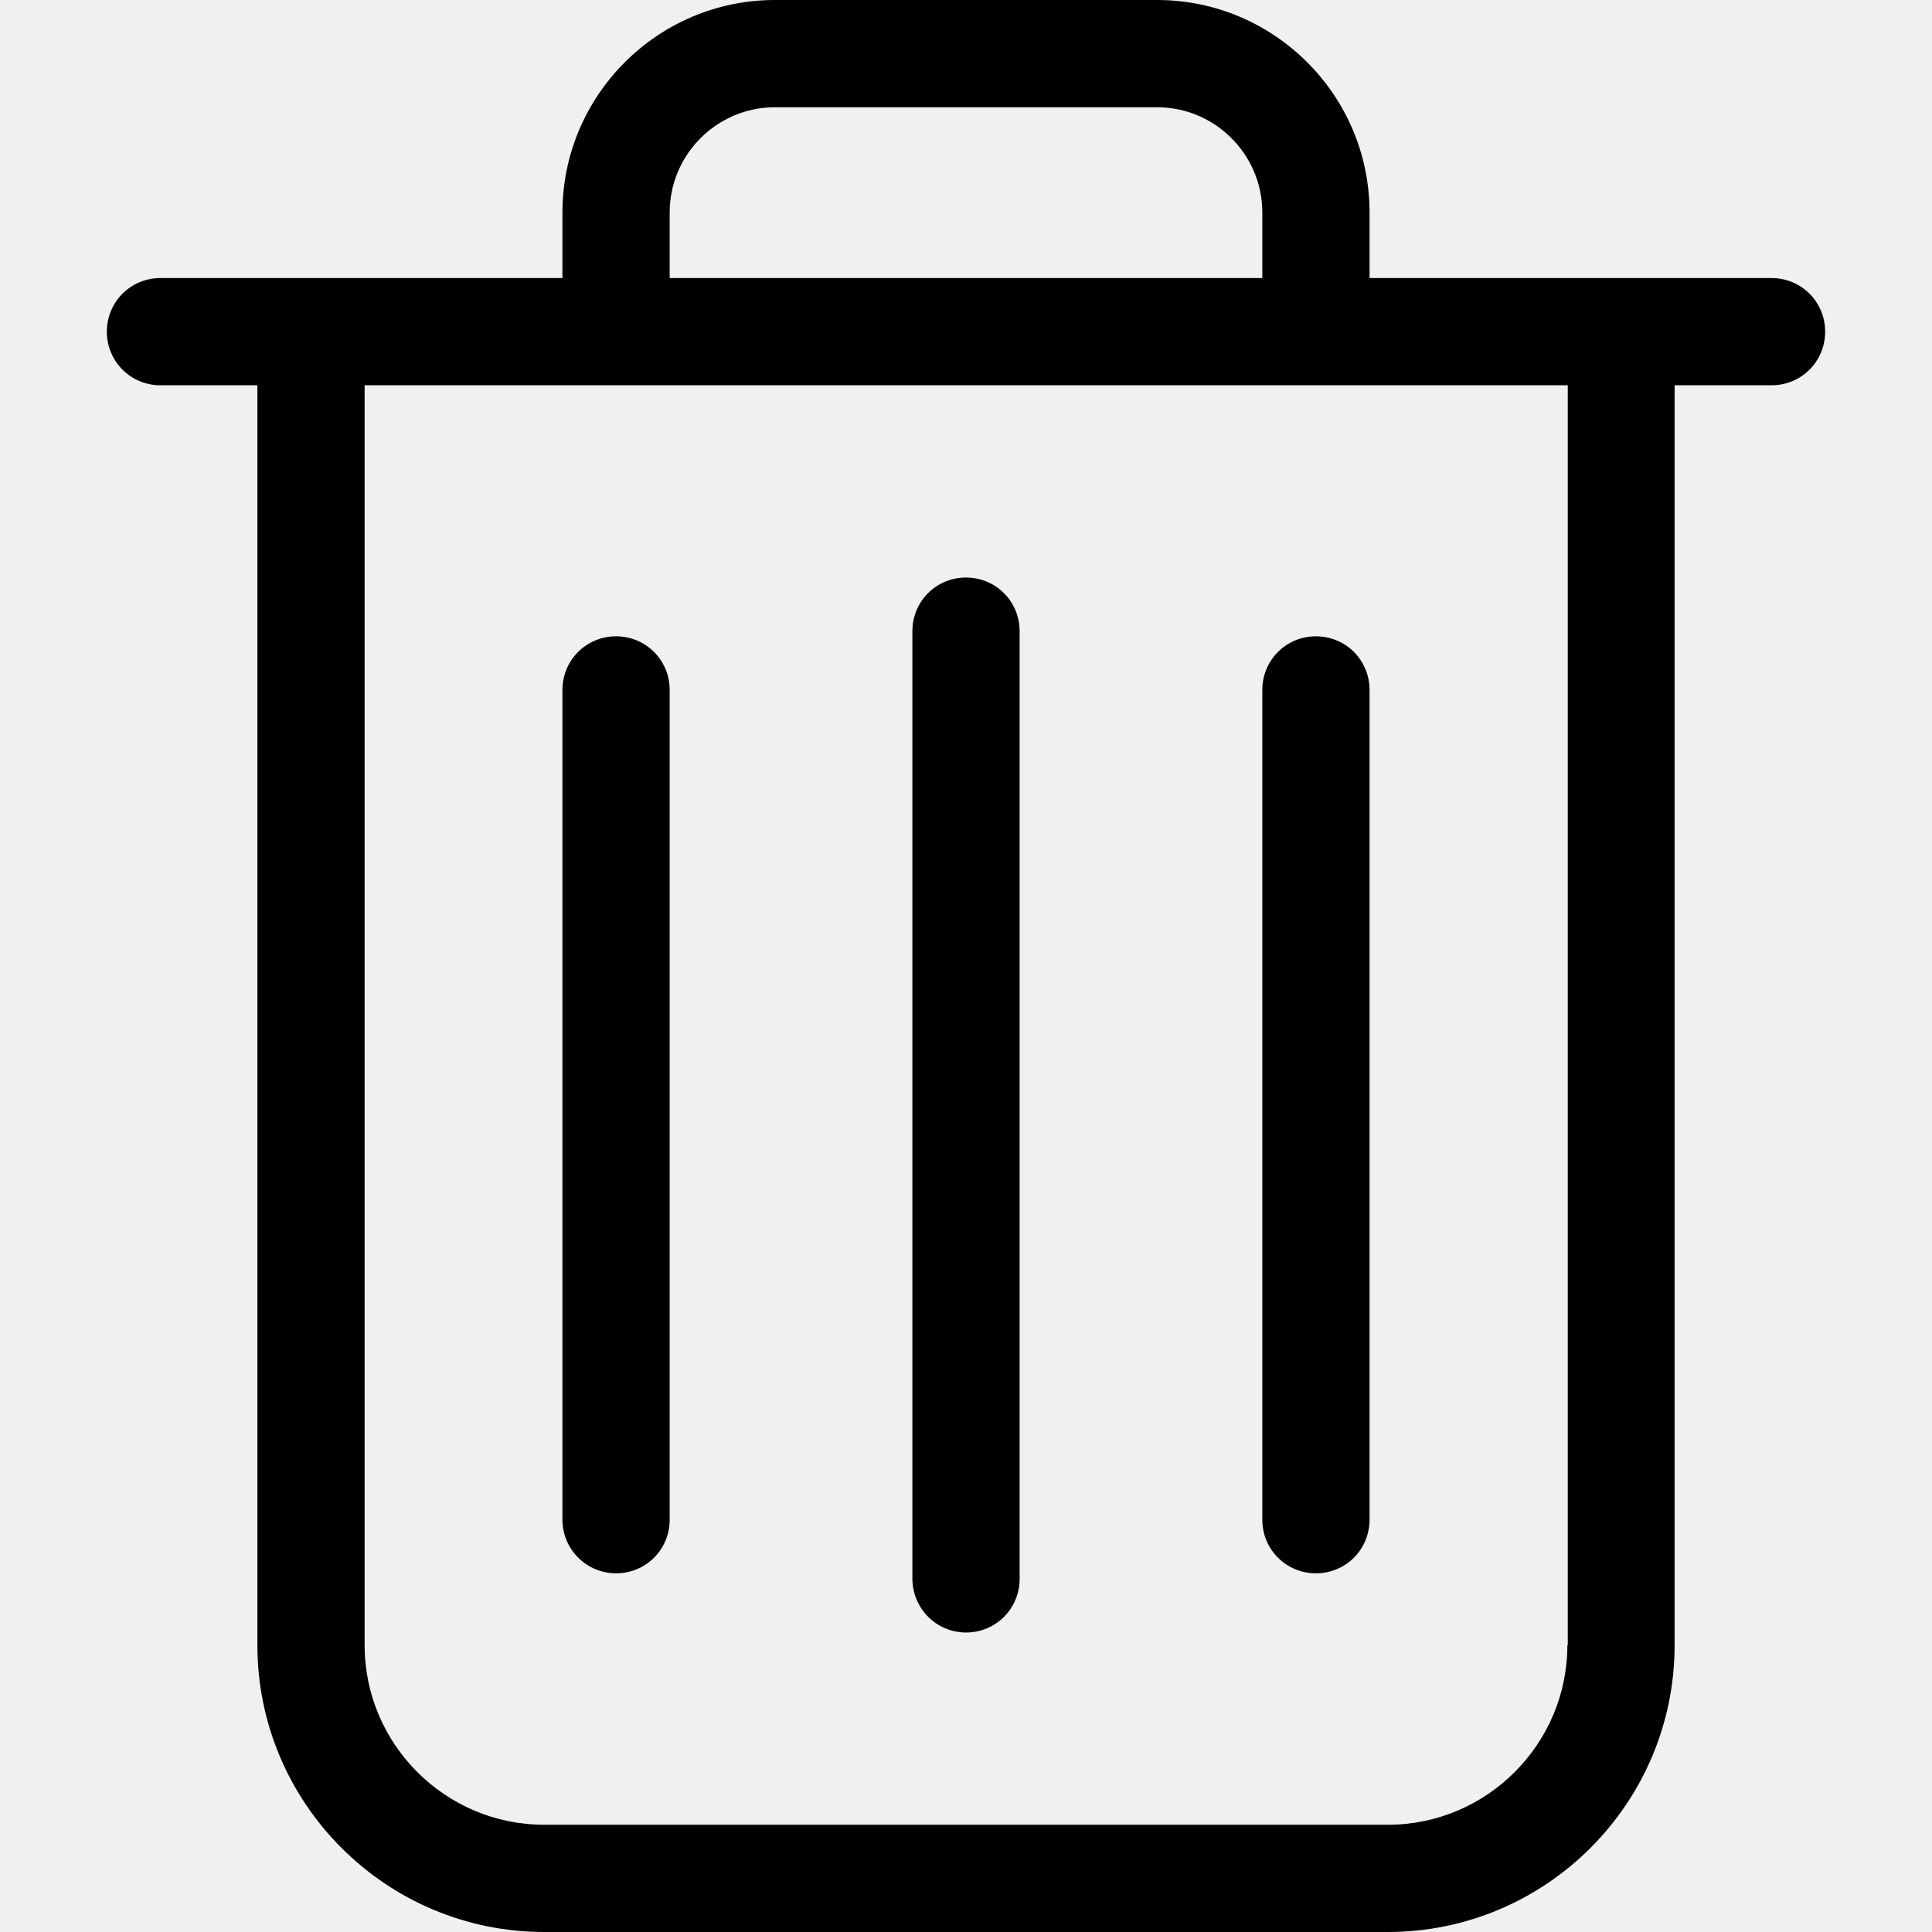
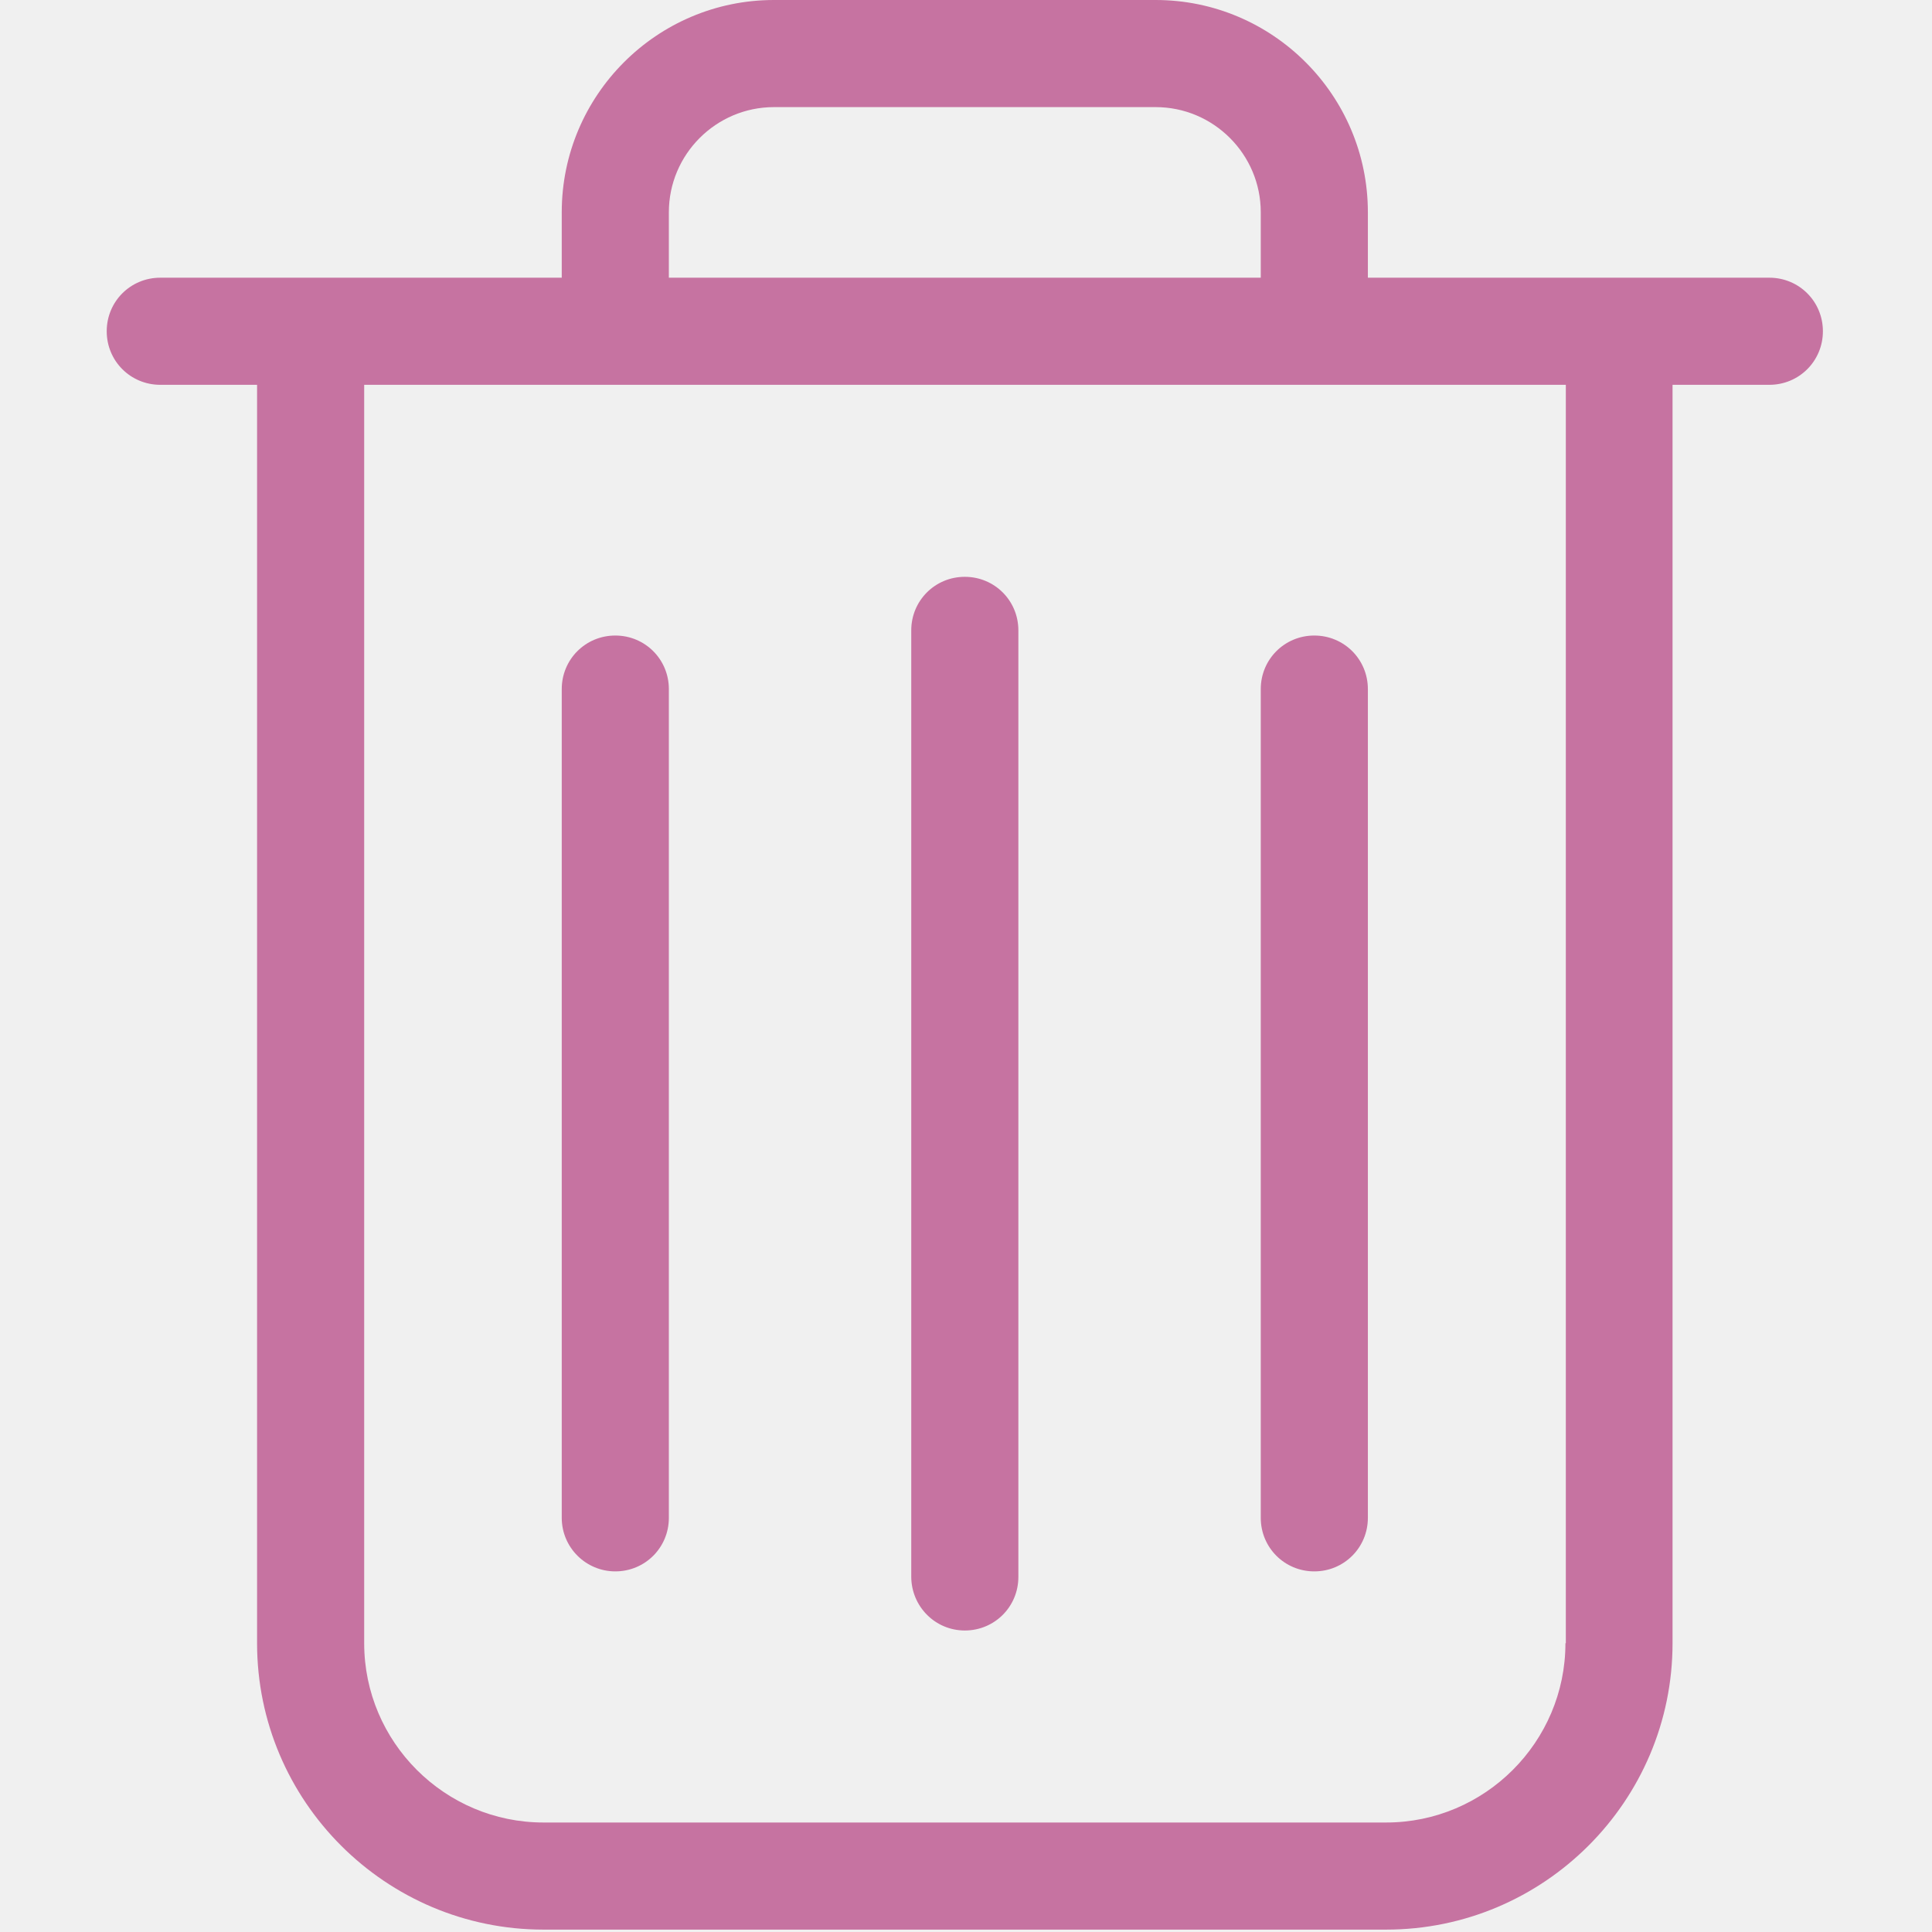
- <svg xmlns="http://www.w3.org/2000/svg" version="1.1" id="Capa_1" x="0px" y="0px" viewBox="0 0 486.4 486.4" style="enable-background:new 0 0 486.4 486.4;" xml:space="preserve">
-   <g>
-     <g>
-       <path d="M446,70H344.8V53.5c0-29.5-24-53.5-53.5-53.5h-96.2c-29.5,0-53.5,24-53.5,53.5V70H40.4c-7.5,0-13.5,6-13.5,13.5    S32.9,97,40.4,97h24.4v317.2c0,39.8,32.4,72.2,72.2,72.2h212.4c39.8,0,72.2-32.4,72.2-72.2V97H446c7.5,0,13.5-6,13.5-13.5    S453.5,70,446,70z M168.6,53.5c0-14.6,11.9-26.5,26.5-26.5h96.2c14.6,0,26.5,11.9,26.5,26.5V70H168.6V53.5z M394.6,414.2    c0,24.9-20.3,45.2-45.2,45.2H137c-24.9,0-45.2-20.3-45.2-45.2V97h302.9v317.2H394.6z" />
-       <path d="M243.2,411c7.5,0,13.5-6,13.5-13.5V158.9c0-7.5-6-13.5-13.5-13.5s-13.5,6-13.5,13.5v238.5    C229.7,404.9,235.7,411,243.2,411z" />
-       <path d="M155.1,396.1c7.5,0,13.5-6,13.5-13.5V173.7c0-7.5-6-13.5-13.5-13.5s-13.5,6-13.5,13.5v208.9    C141.6,390.1,147.7,396.1,155.1,396.1z" />
-       <path d="M331.3,396.1c7.5,0,13.5-6,13.5-13.5V173.7c0-7.5-6-13.5-13.5-13.5s-13.5,6-13.5,13.5v208.9    C317.8,390.1,323.8,396.1,331.3,396.1z" />
-     </g>
+ <svg xmlns="http://www.w3.org/2000/svg" width="487" height="487" viewBox="0 0 487 487" fill="none">
+   <g clip-path="url(#clip0)">
+     <path d="M446 70H344.8V53.5C344.8 24 320.8 0 291.3 0H195.1C165.6 0 141.6 24 141.6 53.5V70H40.4C32.9 70 26.9 76 26.9 83.5C26.9 91 32.9 97 40.4 97H64.8V414.2C64.8 454 97.2 486.4 137 486.4H349.4C389.2 486.4 421.6 454 421.6 414.2V97H446C453.5 97 459.5 91 459.5 83.5C459.5 76 453.5 70 446 70ZM168.6 53.5C168.6 38.9 180.5 27 195.1 27H291.3C305.9 27 317.8 38.9 317.8 53.5V70H168.6V53.5ZM394.6 414.2C394.6 439.1 374.3 459.4 349.4 459.4H137C112.1 459.4 91.8 439.1 91.8 414.2V97H394.7V414.2H394.6Z" fill="#C673A1" />
+     <path d="M243.2 411C250.7 411 256.7 405 256.7 397.5V158.9C256.7 151.4 250.7 145.4 243.2 145.4C235.7 145.4 229.7 151.4 229.7 158.9V397.4C229.7 404.9 235.7 411 243.2 411Z" fill="#C673A1" />
+     <path d="M155.1 396.1C162.6 396.1 168.6 390.1 168.6 382.6V173.7C168.6 166.2 162.6 160.2 155.1 160.2C147.6 160.2 141.6 166.2 141.6 173.7V382.6C141.6 390.1 147.7 396.1 155.1 396.1Z" fill="#C673A1" />
+     <path d="M331.3 396.1C338.8 396.1 344.8 390.1 344.8 382.6V173.7C344.8 166.2 338.8 160.2 331.3 160.2C323.8 160.2 317.8 166.2 317.8 173.7V382.6C317.8 390.1 323.8 396.1 331.3 396.1Z" fill="#C673A1" />
  </g>
-   <g>
- </g>
-   <g>
- </g>
-   <g>
- </g>
-   <g>
- </g>
-   <g>
- </g>
-   <g>
- </g>
-   <g>
- </g>
-   <g>
- </g>
-   <g>
- </g>
-   <g>
- </g>
-   <g>
- </g>
-   <g>
- </g>
-   <g>
- </g>
-   <g>
- </g>
-   <g>
- </g>
+   <defs>
+     <clipPath id="clip0">
+       <rect width="486.4" height="486.4" fill="white" />
+     </clipPath>
+   </defs>
</svg>
